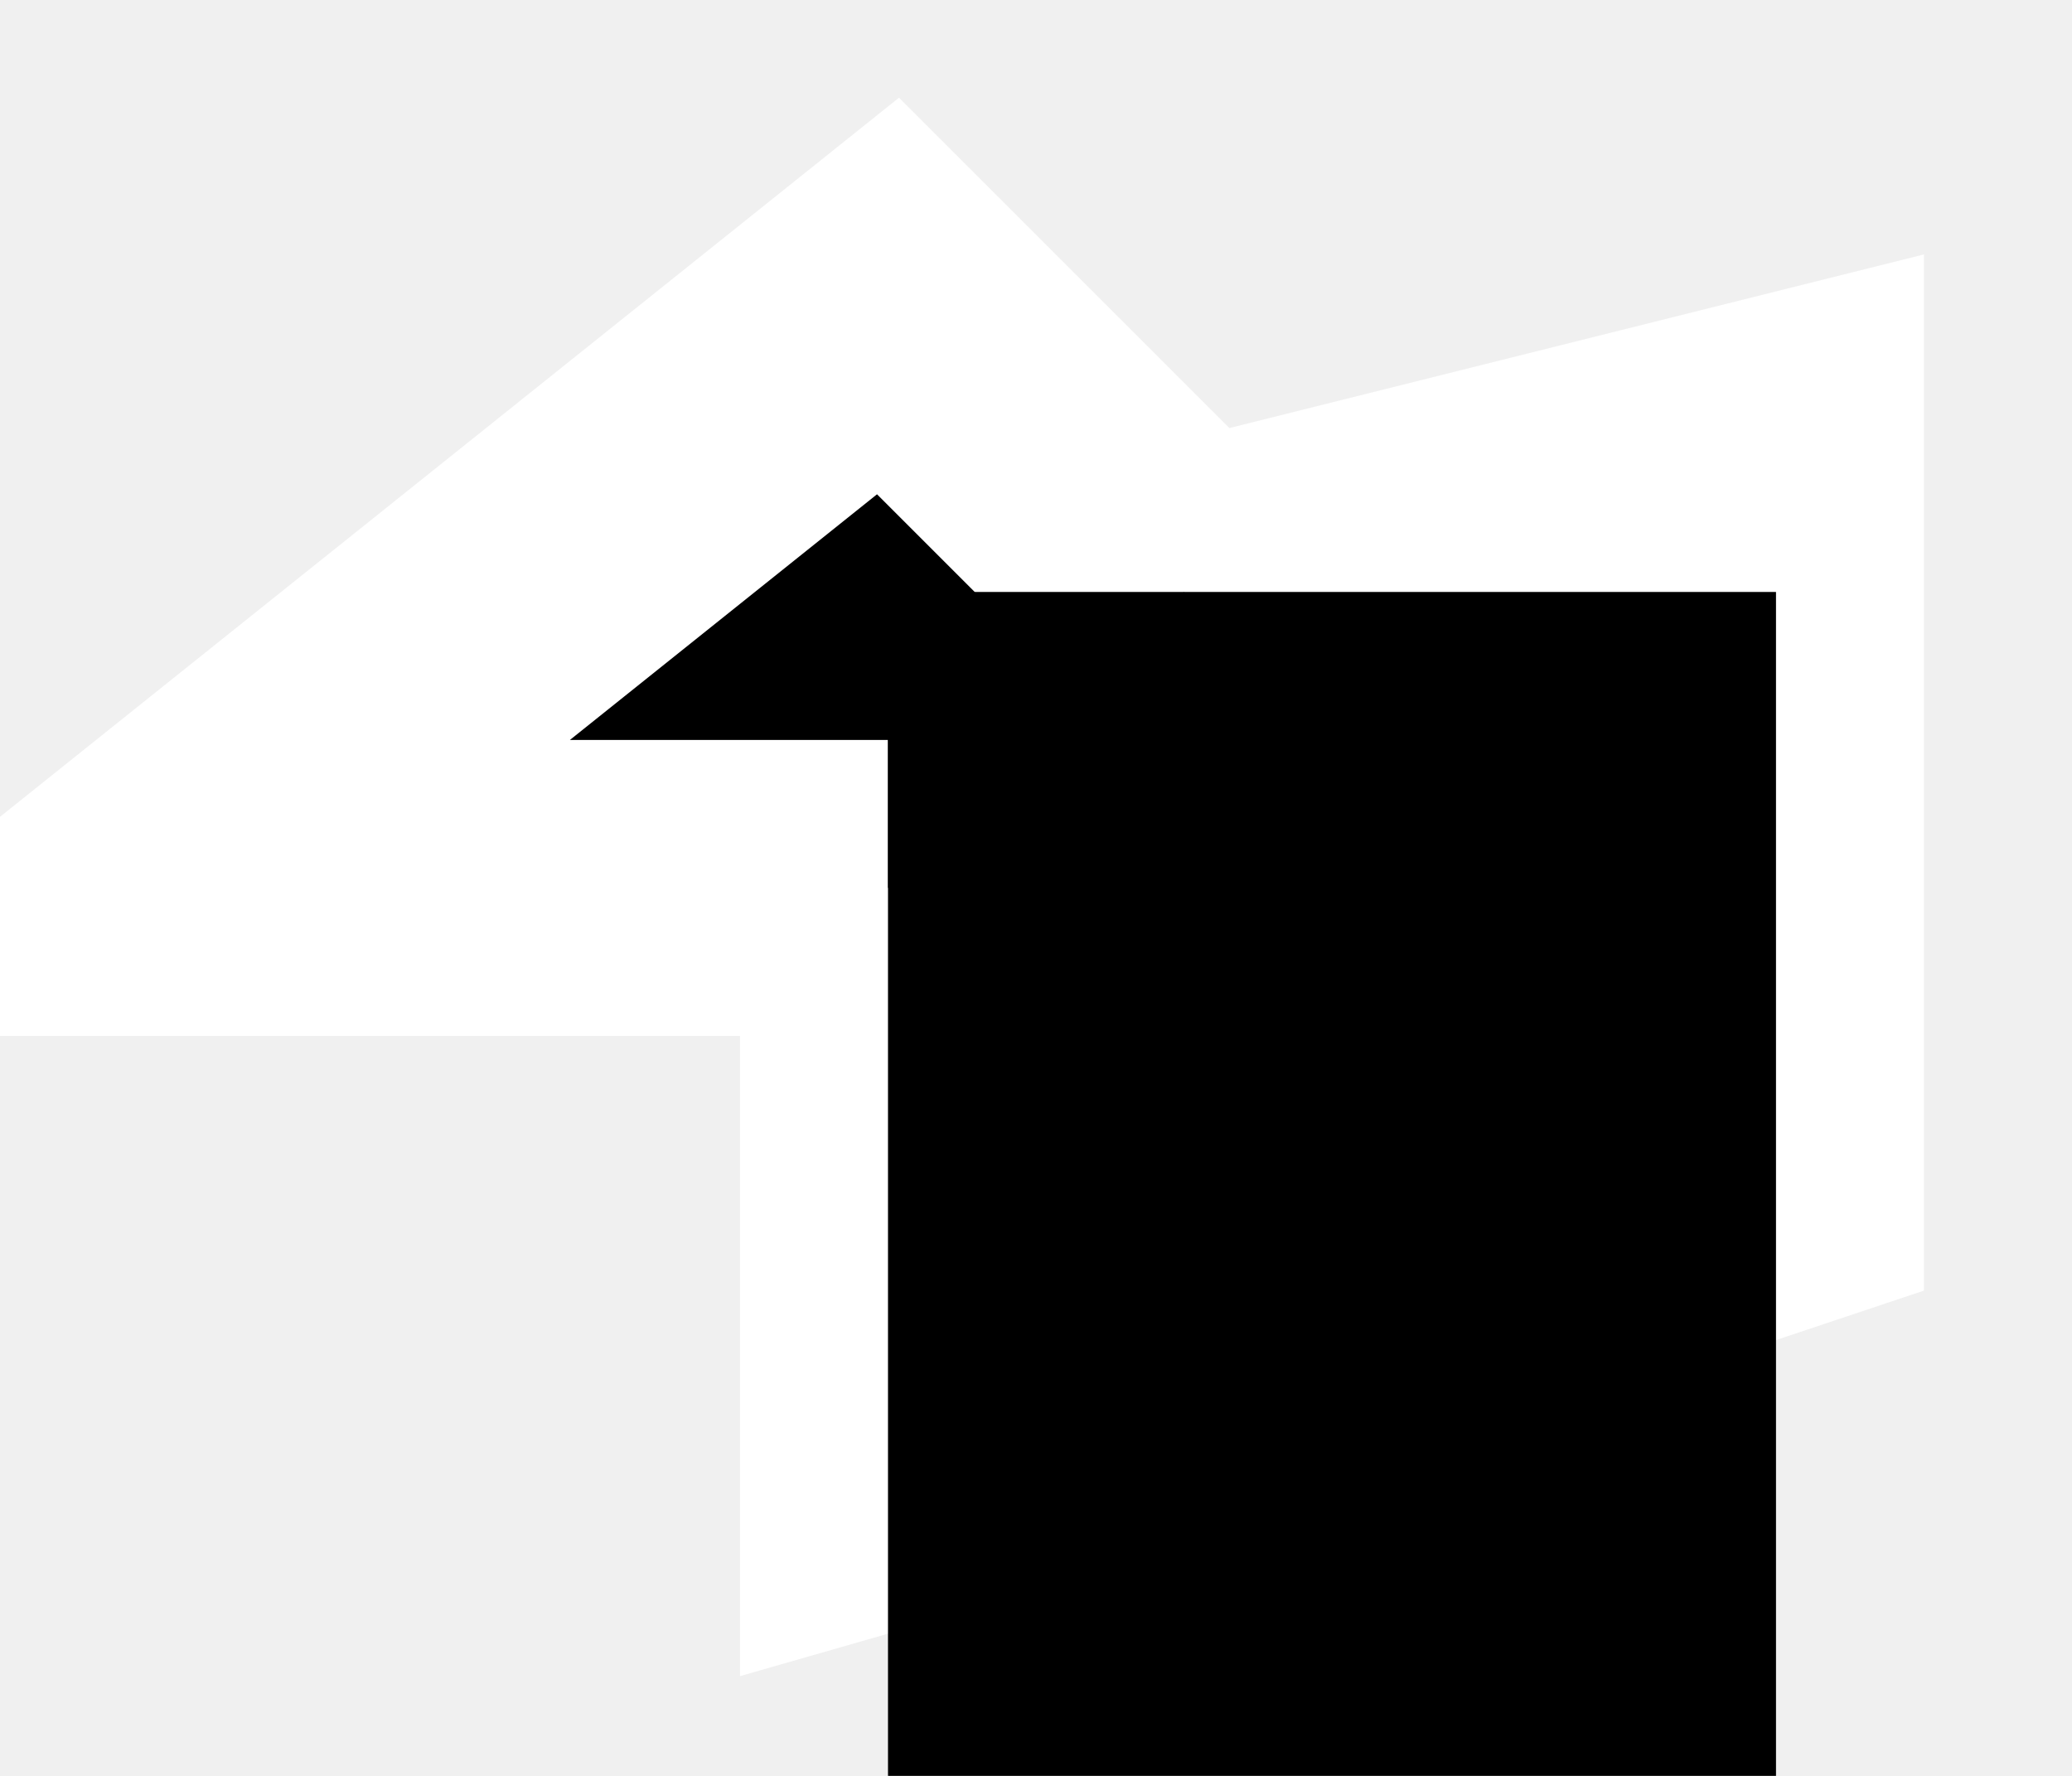
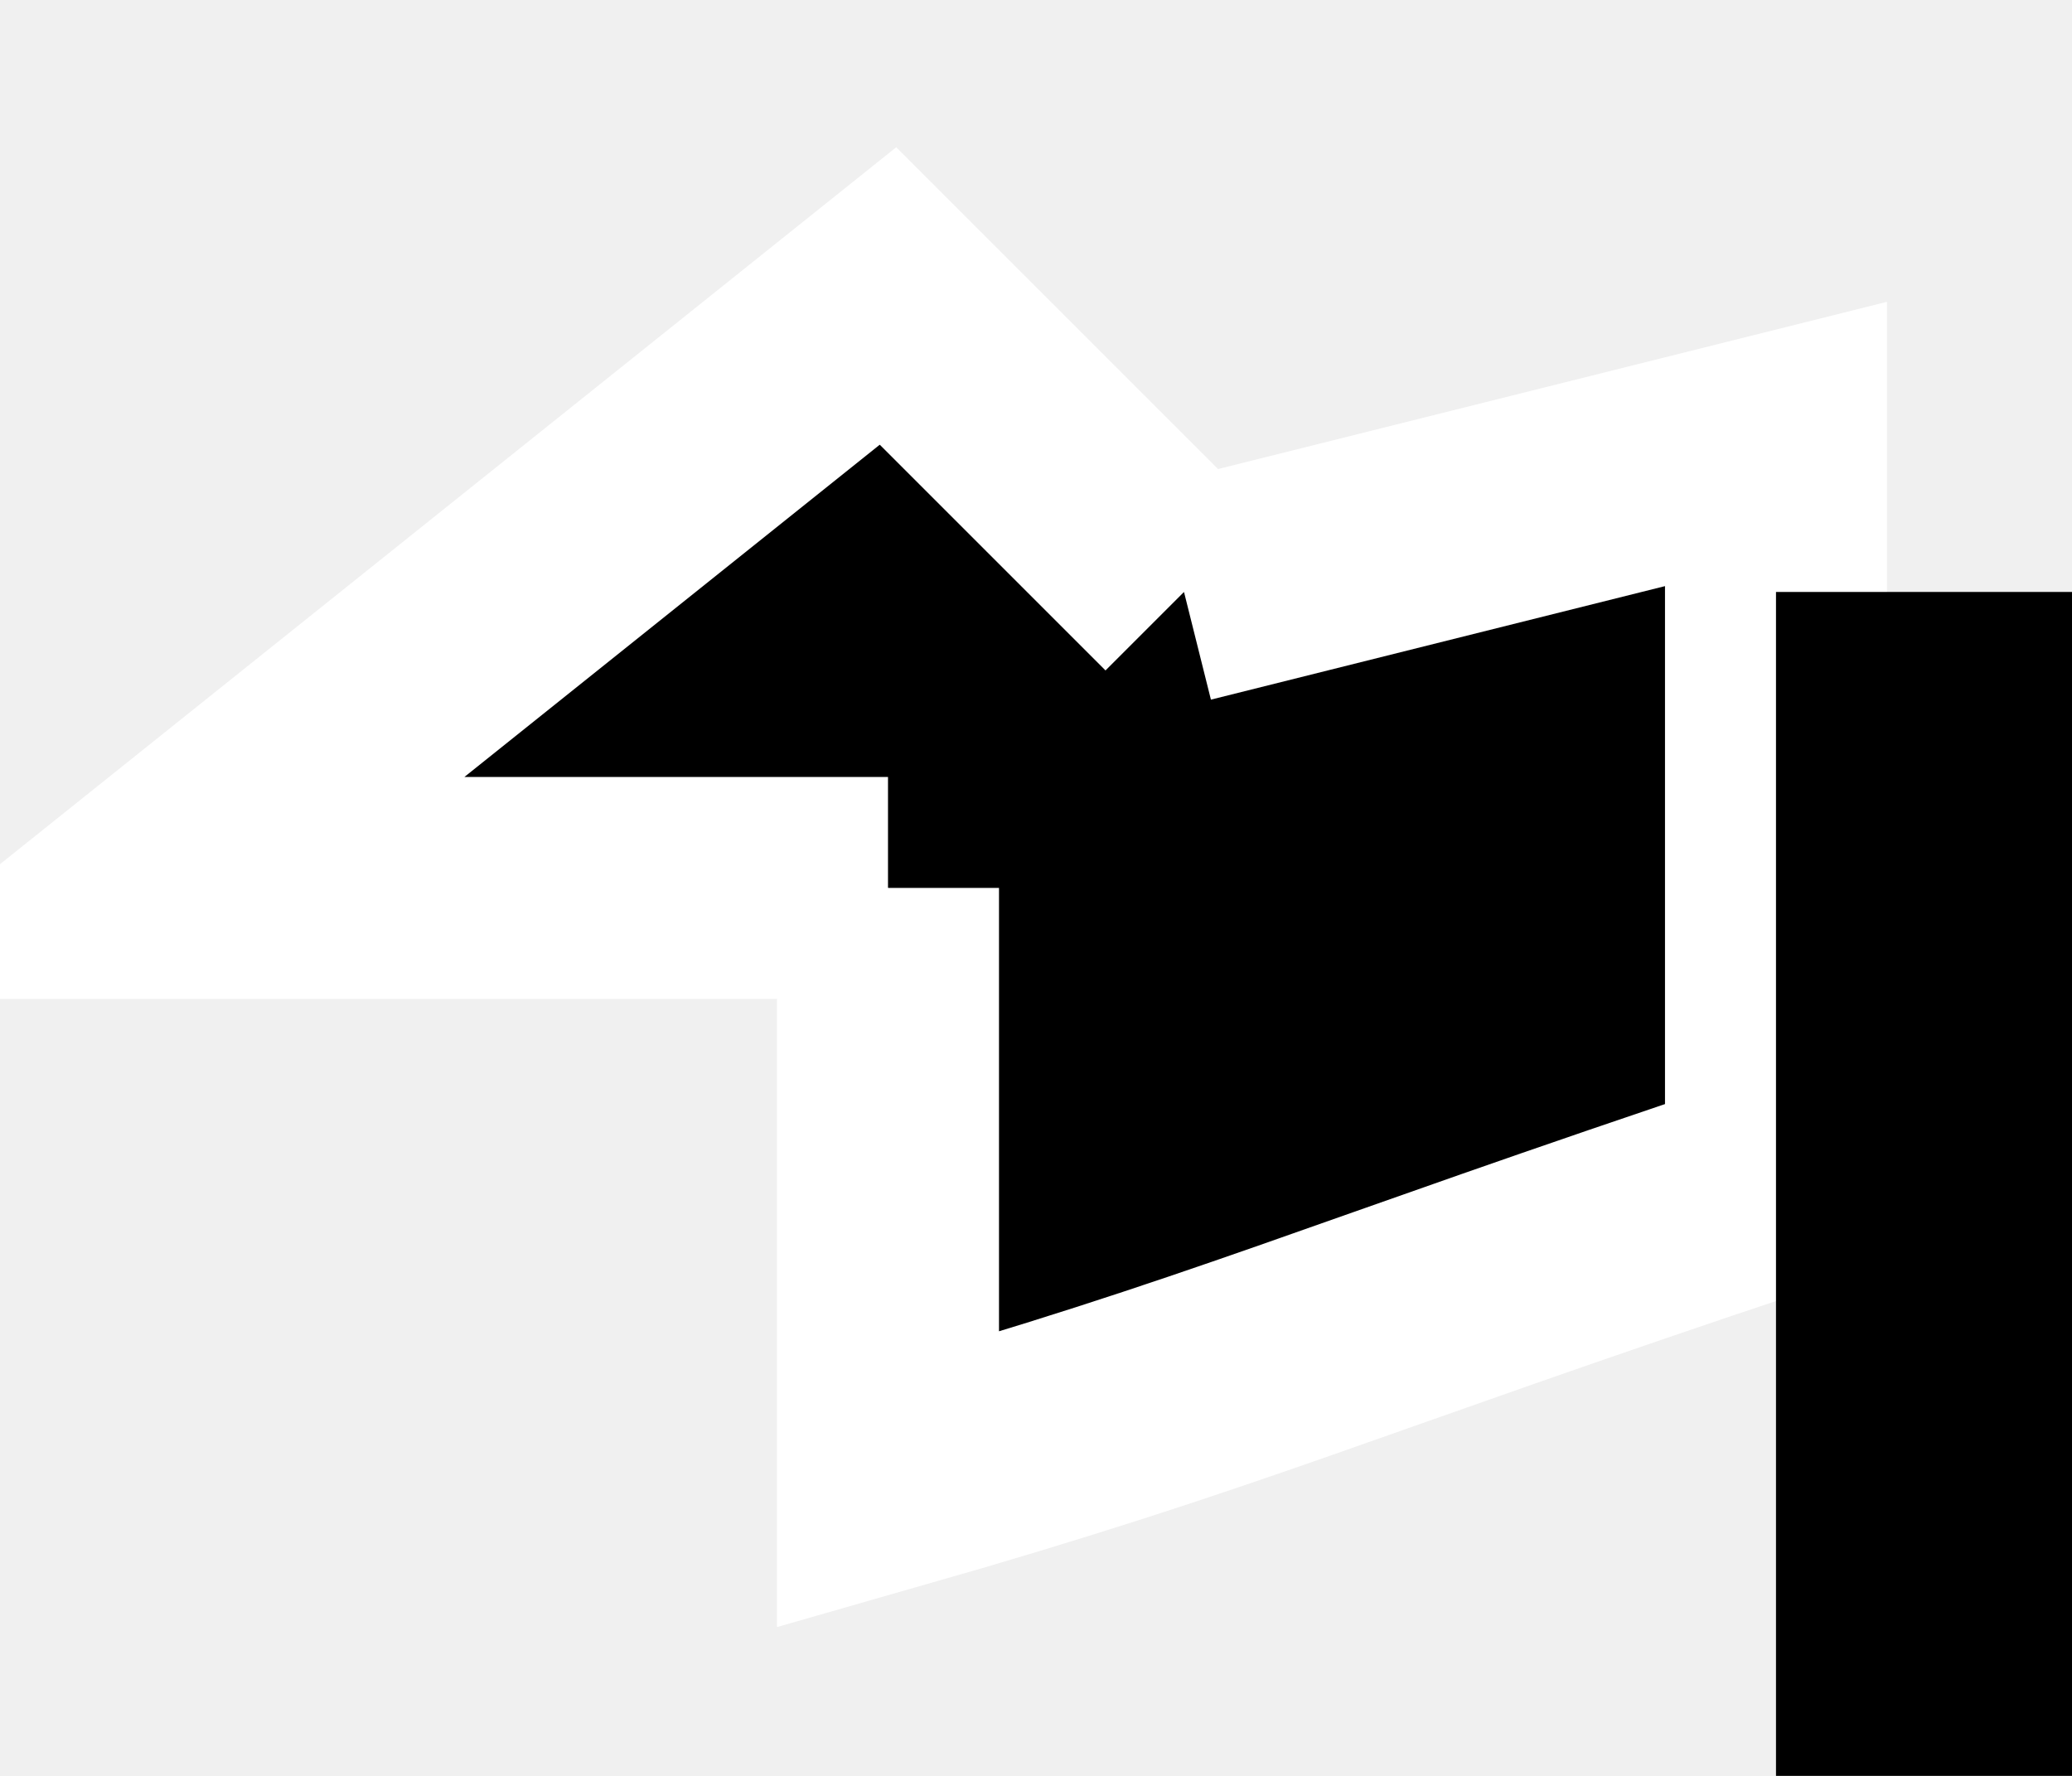
<svg xmlns="http://www.w3.org/2000/svg" viewBox="-2 -4 14 12">
-   <path d="M4 2V6c2.333-.667 3-1 6-2V3-1L6 0M6 0 4-2-1 2H4" fill="black" stroke="white" stroke-width="2" stroke-linejoin="miter" />
-   <path d="M4 0H10V8H4Z" fill="black" stroke="none" />
+   <path d="M4 2V6c2.333-.667 3-1 6-2V3-1L6 0M6 0 4-2-1 2H4" fill="black" stroke="white" stroke-width="1.5" stroke-linejoin="miter" />
+   <rect x="10" y="0" width="2" height="8" fill="black" stroke="none" />
</svg>
